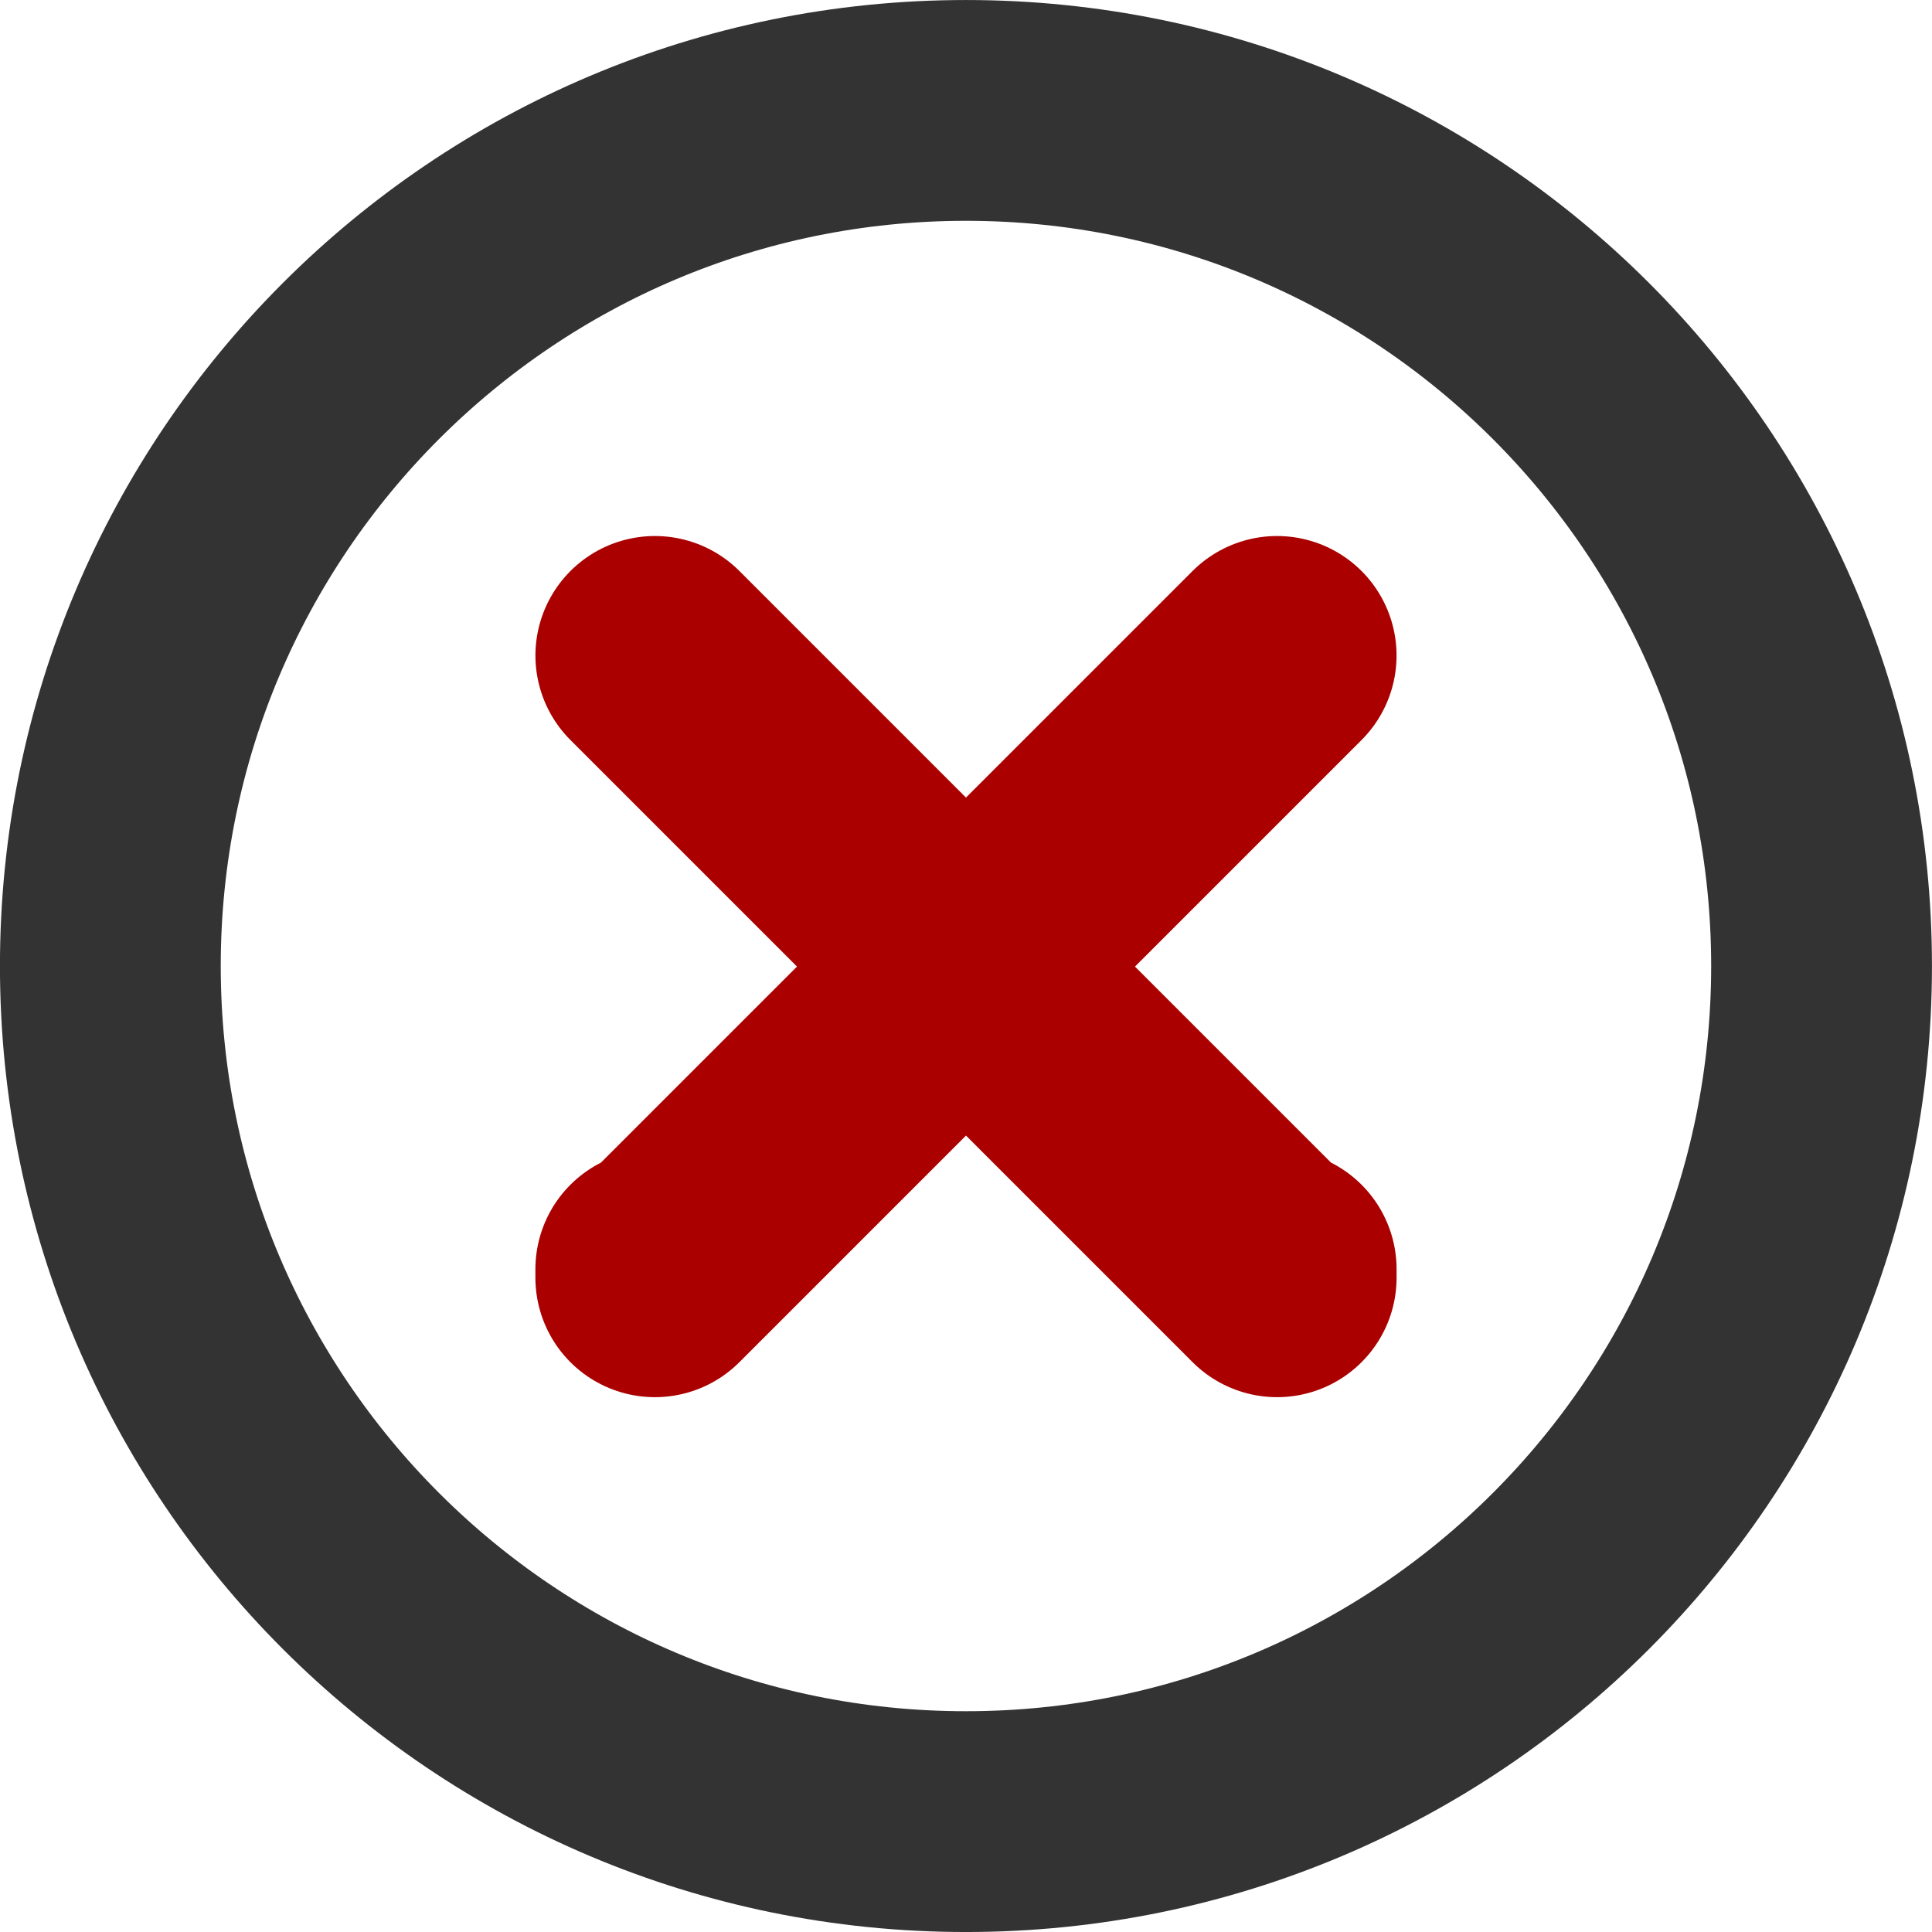
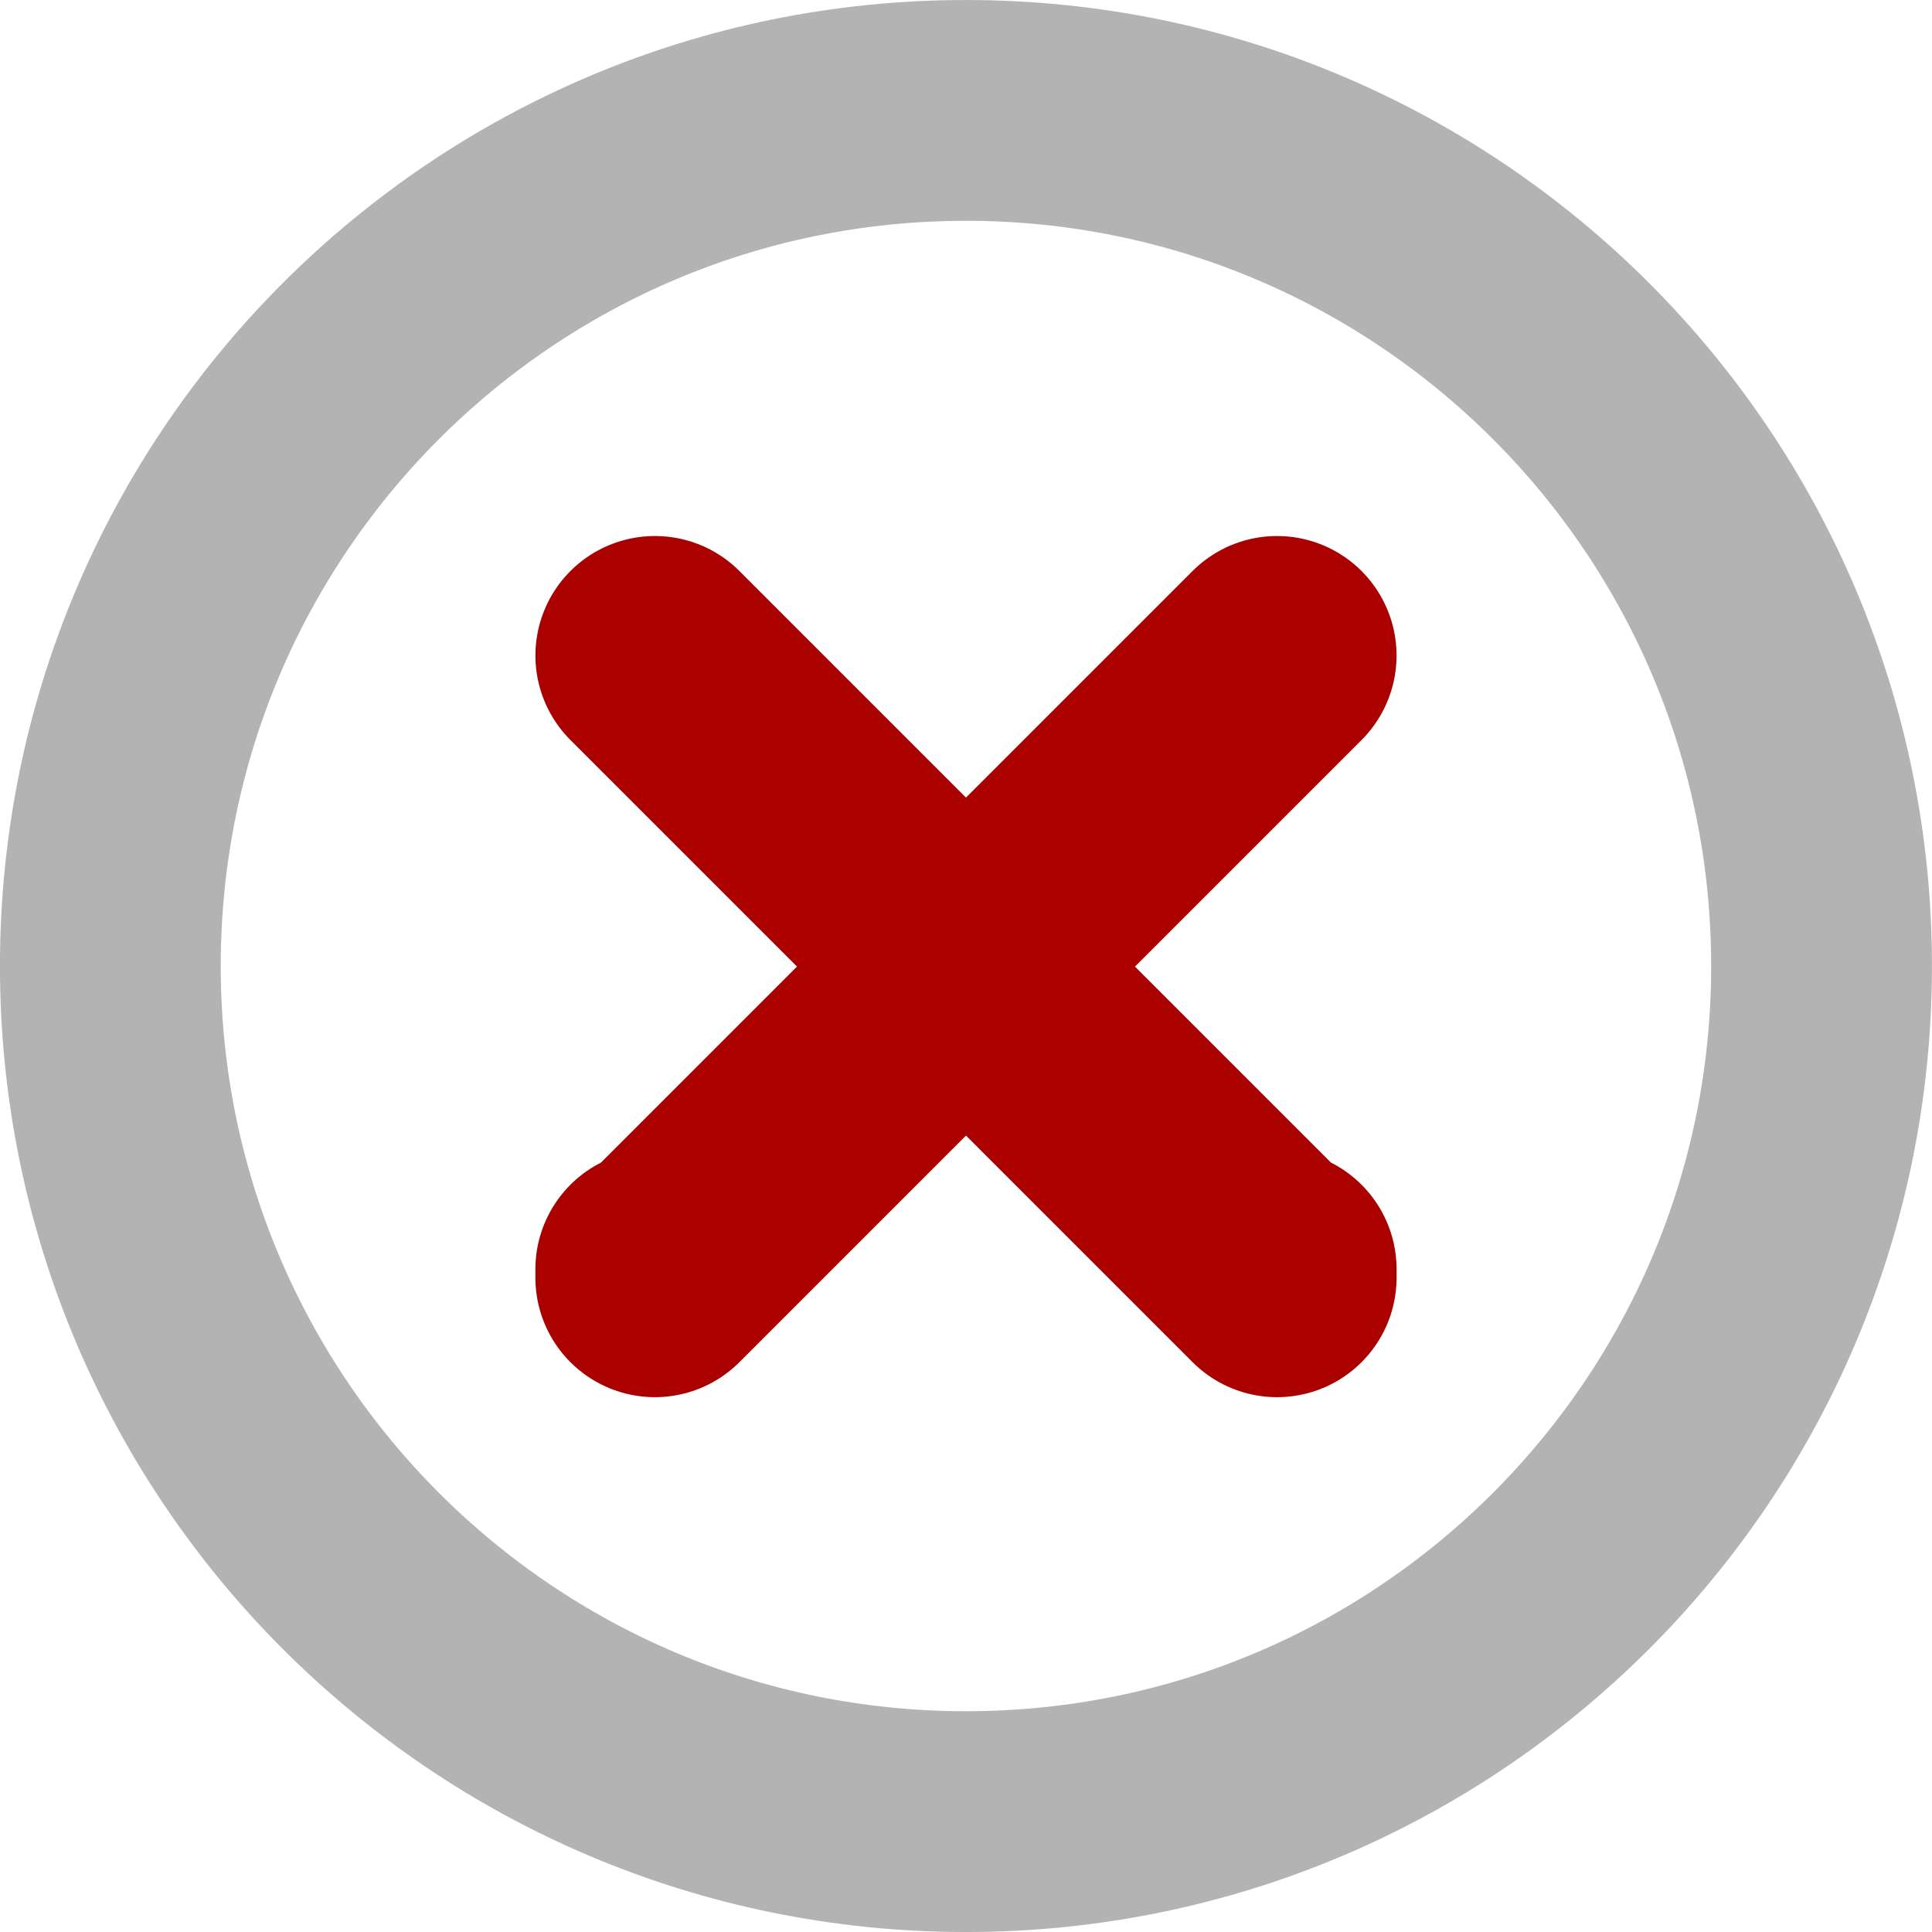
<svg xmlns="http://www.w3.org/2000/svg" xmlns:xlink="http://www.w3.org/1999/xlink" width="80" height="80" viewBox="0 0 21.167 21.167" version="1.1" id="svg8">
  <defs id="defs2">
    <linearGradient id="2">
      <stop stop-color="#f0ff80" id="F" />
      <stop stop-color="#8bb300" offset="1" id="G" />
    </linearGradient>
    <linearGradient id="3">
      <stop id="H" />
      <stop stop-opacity="0" offset="1" id="I" />
    </linearGradient>
    <linearGradient id="4">
      <stop stop-color="#eee" id="J" />
      <stop stop-color="#dcdcdc" offset="1" id="K" />
    </linearGradient>
    <radialGradient gradientTransform="matrix(0.2645833,0,0,0.02286523,-10.04135,288.7025)" gradientUnits="userSpaceOnUse" xlink:href="#3" id="5" r="53.91" cy="117.35" cx="63.894" />
    <radialGradient gradientTransform="matrix(-1.404511,1.188857,-1,-1.181396,199.7381,11.75054)" gradientUnits="userSpaceOnUse" xlink:href="#4" id="6" r="15.03" cy="51.39" cx="60.05" />
    <radialGradient gradientTransform="matrix(1.533097,-3.1358239e-8,2.404893e-8,1.124031,-33.82817,2.990936)" gradientUnits="userSpaceOnUse" xlink:href="#8" id="7" r="55.27" cy="-15.174" cx="64.7" />
    <linearGradient id="8">
      <stop stop-color="#eee" id="L" />
      <stop stop-opacity="0" stop-color="#eee" offset="1" id="M" />
    </linearGradient>
    <linearGradient gradientUnits="userSpaceOnUse" xlink:href="#2" id="9" y2="120.54" x2="0" y1="8.707" gradientTransform="matrix(0.2677417,0,0,0.2716463,-10.95013,258.2579)" />
  </defs>
  <g id="layer1" transform="translate(0,-275.8333)">
-     <ellipse ry="9.374" rx="9.374" style="fill:none;stroke:#333333;stroke-width:2.419;stroke-miterlimit:4;stroke-dasharray:none" cy="286.417" cx="10.583" id="icon-circle" />
+     <ellipse ry="9.374" rx="9.374" style="fill:none;stroke:#b3b3b3;stroke-width:2.419;stroke-miterlimit:4;stroke-dasharray:none;stroke-opacity:1" cy="286.417" cx="10.583" id="icon-circle" />
    <g id="g5289" transform="matrix(0.3534684,0,0,0.3534684,9.424156,190.4397)" style="fill:#aa0000;stroke:#aa0000">
      <path d="m -6.362,261.906 19.284,19.284 v 0 -0.261" style="fill:#aa0000;stroke:#aa0000;stroke-width:7.408;stroke-linecap:round;stroke-linejoin:round" id="path3590" />
      <path d="m 12.921,261.906 -19.284,19.284 v 0 -0.261" style="fill:#aa0000;stroke:#aa0000;stroke-width:7.408;stroke-linecap:round;stroke-linejoin:round" id="path3594" />
    </g>
  </g>
</svg>
